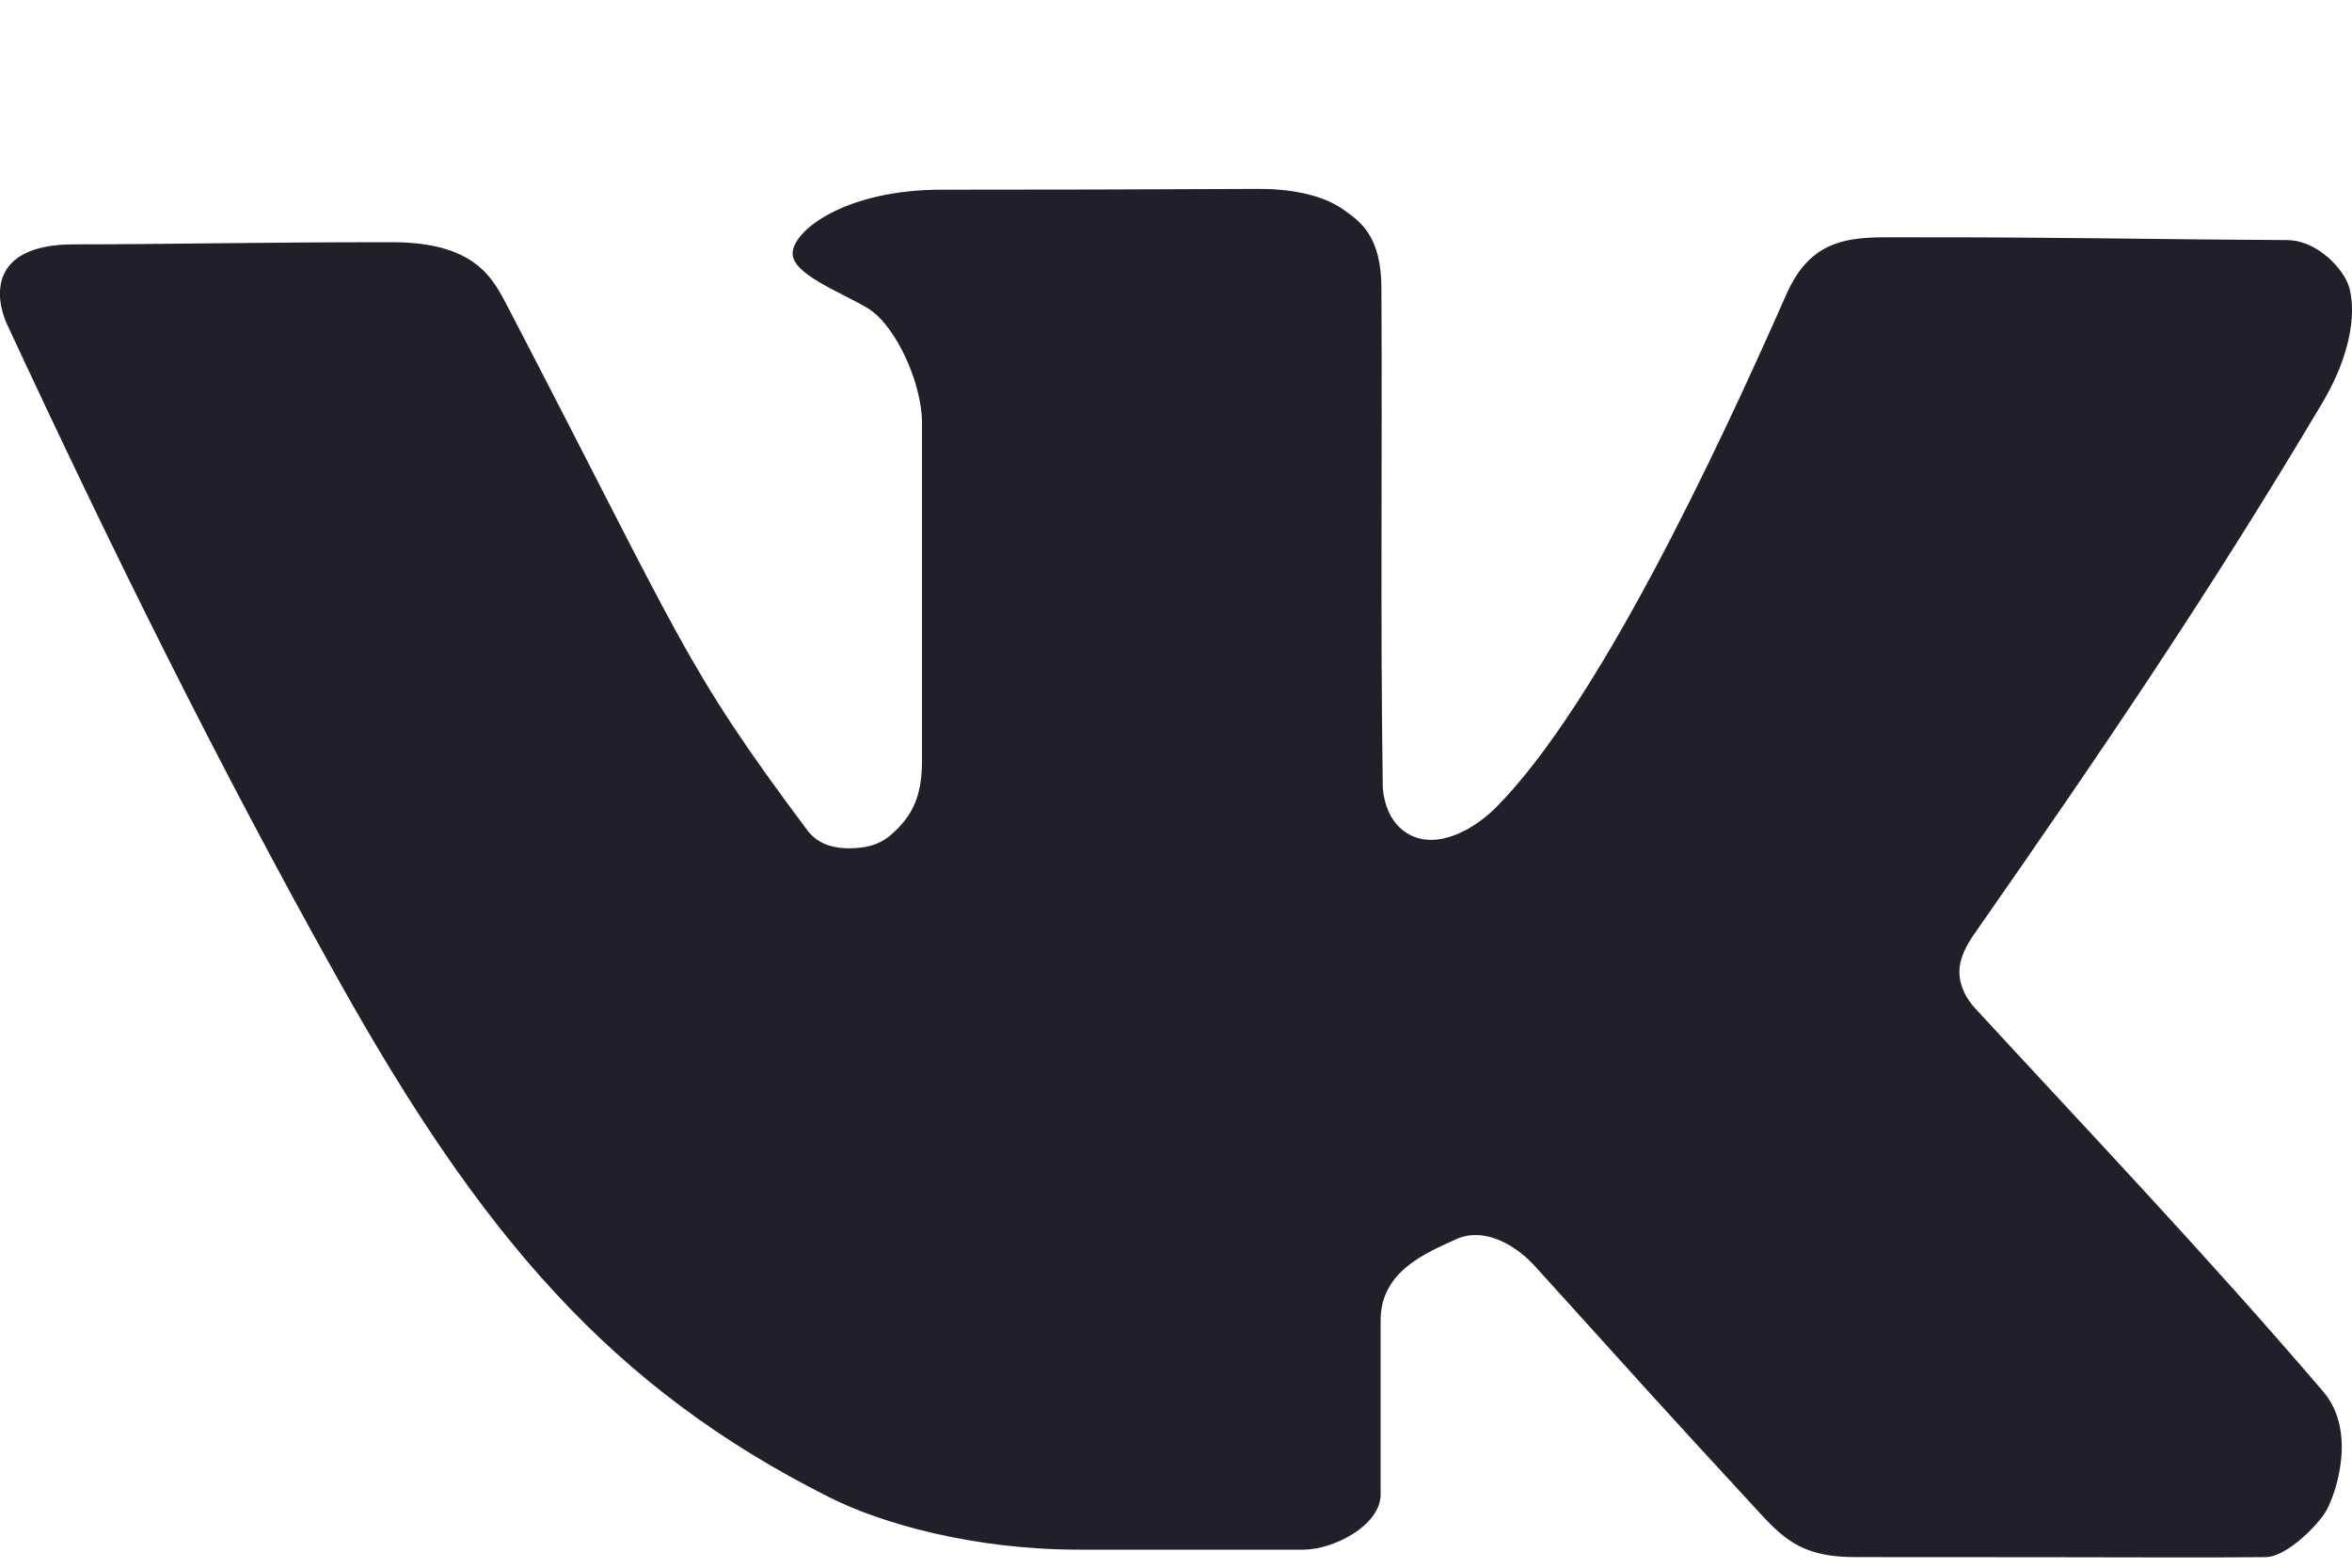
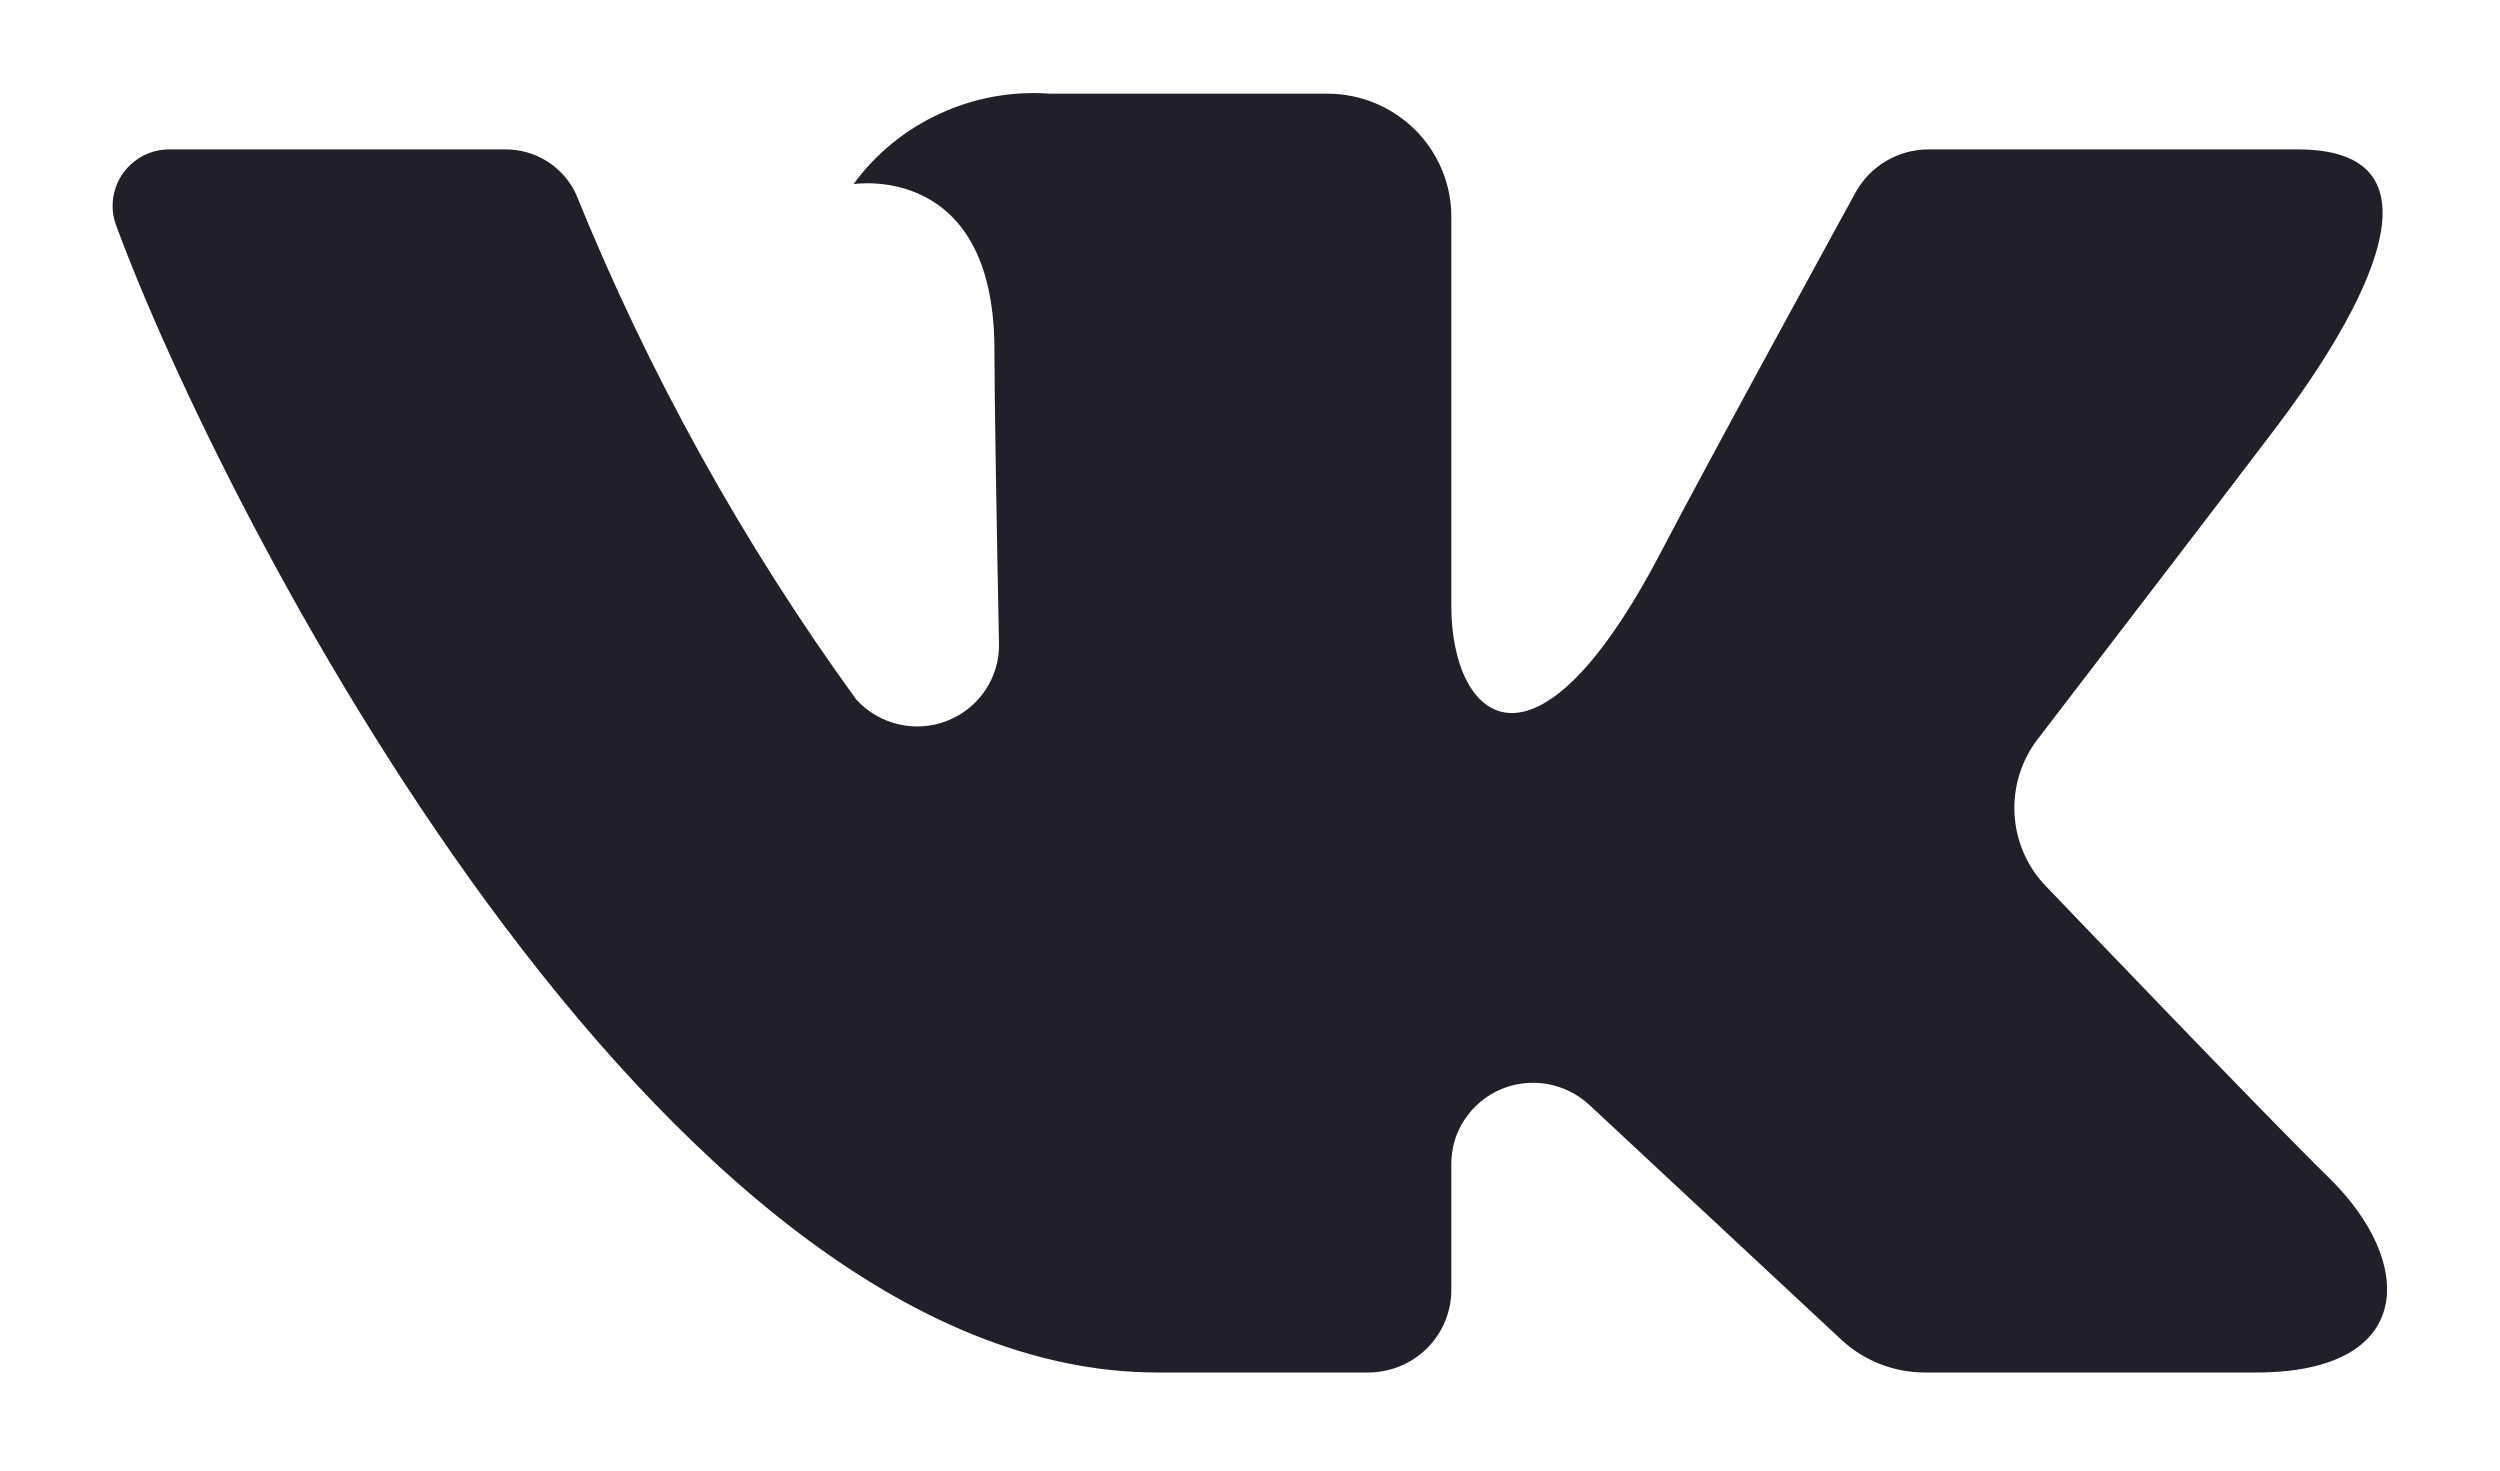
- <svg xmlns="http://www.w3.org/2000/svg" width="12" height="8" viewBox="0 0 12 8" fill="none">
-   <path d="M6.423 0.964C5.784 0.967 5.377 0.968 4.803 0.968C4.323 0.968 4.053 1.169 4.044 1.288C4.037 1.398 4.282 1.486 4.431 1.575C4.575 1.667 4.704 1.96 4.704 2.157V3.88C4.704 4.044 4.668 4.158 4.54 4.265C4.479 4.316 4.407 4.329 4.328 4.329C4.265 4.328 4.179 4.316 4.119 4.237C3.487 3.391 3.485 3.286 2.599 1.582C2.556 1.499 2.513 1.411 2.425 1.345C2.337 1.28 2.207 1.236 1.998 1.236C1.286 1.236 0.846 1.247 0.378 1.247C-0.066 1.247 -0.023 1.528 0.036 1.655C0.568 2.8 1.107 3.893 1.728 5.003C2.454 6.302 3.118 7.083 4.236 7.643C4.495 7.773 4.963 7.908 5.503 7.908H6.652C6.799 7.908 7.044 7.787 7.044 7.626V6.736C7.044 6.481 7.29 6.389 7.424 6.326C7.582 6.252 7.748 6.369 7.831 6.461C8.473 7.17 8.4 7.093 8.985 7.728C9.117 7.871 9.217 7.946 9.467 7.946C11.154 7.946 11.156 7.95 11.559 7.946C11.669 7.946 11.834 7.774 11.87 7.707C11.918 7.619 12.027 7.304 11.852 7.1C11.259 6.407 10.655 5.773 10.075 5.143C10.031 5.095 9.998 5.03 9.997 4.964C9.995 4.892 10.034 4.821 10.075 4.763C10.725 3.831 11.262 3.042 11.845 2.062C12.035 1.744 12.011 1.518 11.976 1.44C11.935 1.35 11.811 1.226 11.668 1.225C10.889 1.221 10.552 1.21 9.72 1.211C9.472 1.211 9.252 1.192 9.115 1.5C8.75 2.328 8.154 3.592 7.636 4.117C7.54 4.214 7.413 4.286 7.301 4.286C7.19 4.287 7.071 4.208 7.055 4.021C7.042 3.12 7.053 2.351 7.048 1.469C7.047 1.199 6.937 1.129 6.853 1.069C6.74 0.988 6.561 0.963 6.423 0.964Z" fill="#201F2A" />
+ <svg xmlns="http://www.w3.org/2000/svg" width="17" height="10" viewBox="0 0 17 10" fill="none">
+   <path d="M15.625 1.016H13.116C13.013 1.016 12.913 1.043 12.825 1.095C12.737 1.147 12.665 1.222 12.616 1.312C12.616 1.312 11.615 3.139 11.294 3.755C10.429 5.411 9.869 4.891 9.869 4.122V1.472C9.869 1.251 9.78 1.039 9.622 0.882C9.464 0.725 9.25 0.637 9.026 0.637H7.139C6.882 0.618 6.625 0.665 6.391 0.773C6.157 0.88 5.955 1.045 5.804 1.252C5.804 1.252 6.762 1.098 6.762 2.378C6.762 2.696 6.778 3.609 6.793 4.374C6.796 4.487 6.764 4.598 6.701 4.692C6.638 4.787 6.548 4.859 6.442 4.901C6.336 4.943 6.22 4.951 6.109 4.925C5.998 4.899 5.898 4.84 5.822 4.756C5.05 3.691 4.41 2.537 3.917 1.32C3.875 1.229 3.807 1.152 3.722 1.098C3.636 1.044 3.537 1.015 3.436 1.016C2.892 1.016 1.803 1.016 1.156 1.016C1.093 1.015 1.031 1.03 0.975 1.058C0.92 1.087 0.872 1.128 0.836 1.179C0.8 1.23 0.777 1.289 0.769 1.351C0.761 1.412 0.768 1.475 0.79 1.533C1.482 3.416 4.465 9.333 7.87 9.333H9.302C9.453 9.333 9.597 9.274 9.703 9.169C9.809 9.064 9.869 8.921 9.869 8.772V7.914C9.869 7.807 9.9 7.701 9.96 7.612C10.02 7.522 10.104 7.451 10.204 7.408C10.304 7.365 10.414 7.353 10.521 7.371C10.627 7.39 10.727 7.439 10.806 7.512L12.521 9.11C12.675 9.253 12.878 9.333 13.09 9.333H15.342C16.428 9.333 16.428 8.586 15.836 8.008C15.419 7.601 13.915 6.029 13.915 6.029C13.786 5.897 13.71 5.723 13.699 5.54C13.688 5.356 13.743 5.175 13.855 5.028C14.341 4.394 15.137 3.356 15.474 2.911C15.935 2.303 16.769 1.016 15.625 1.016Z" fill="#201F2A" />
</svg>
